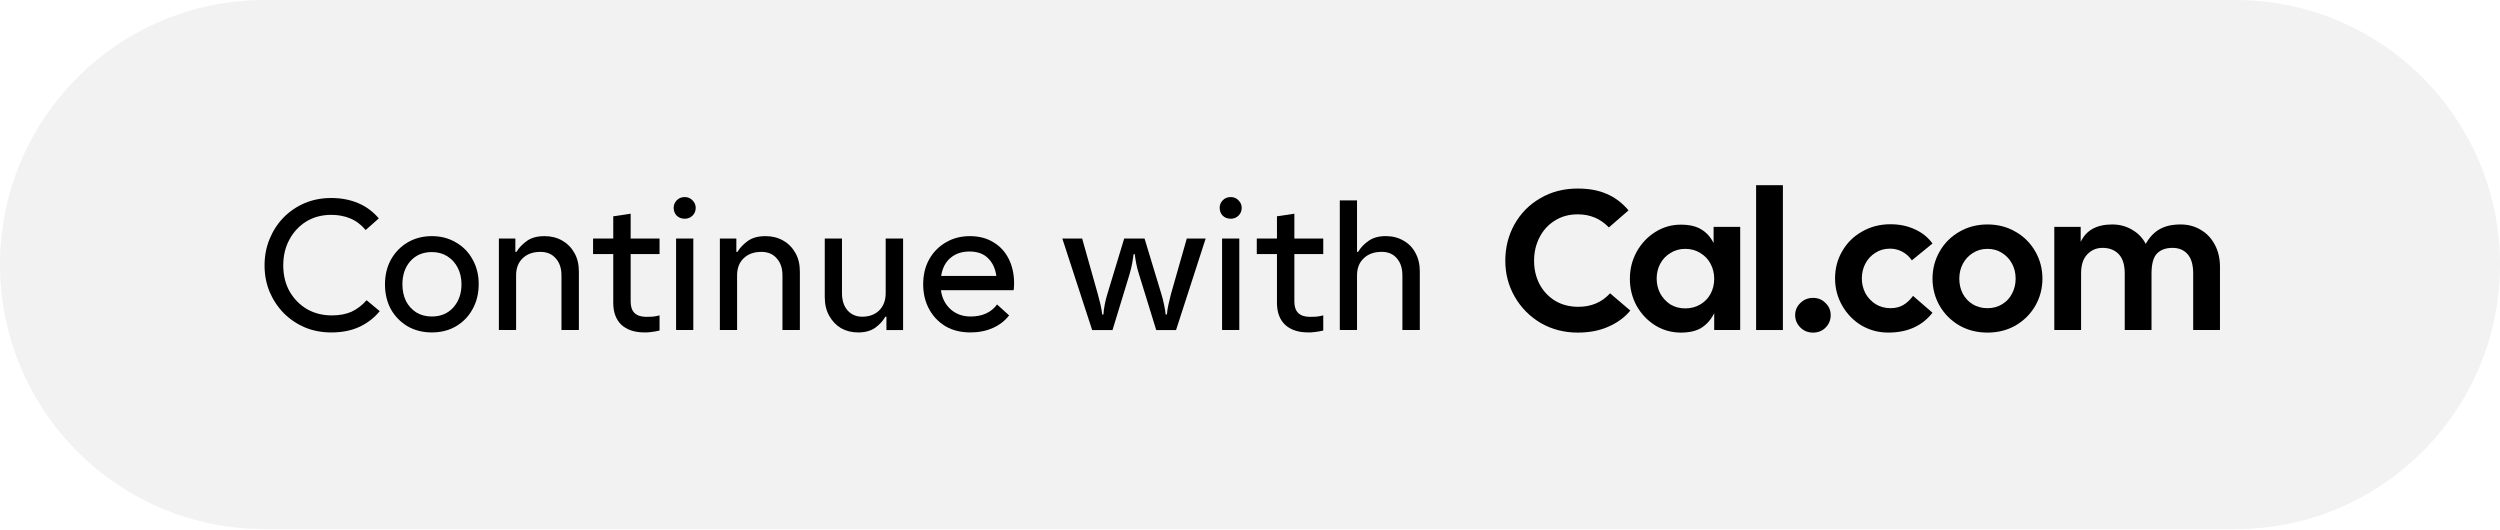
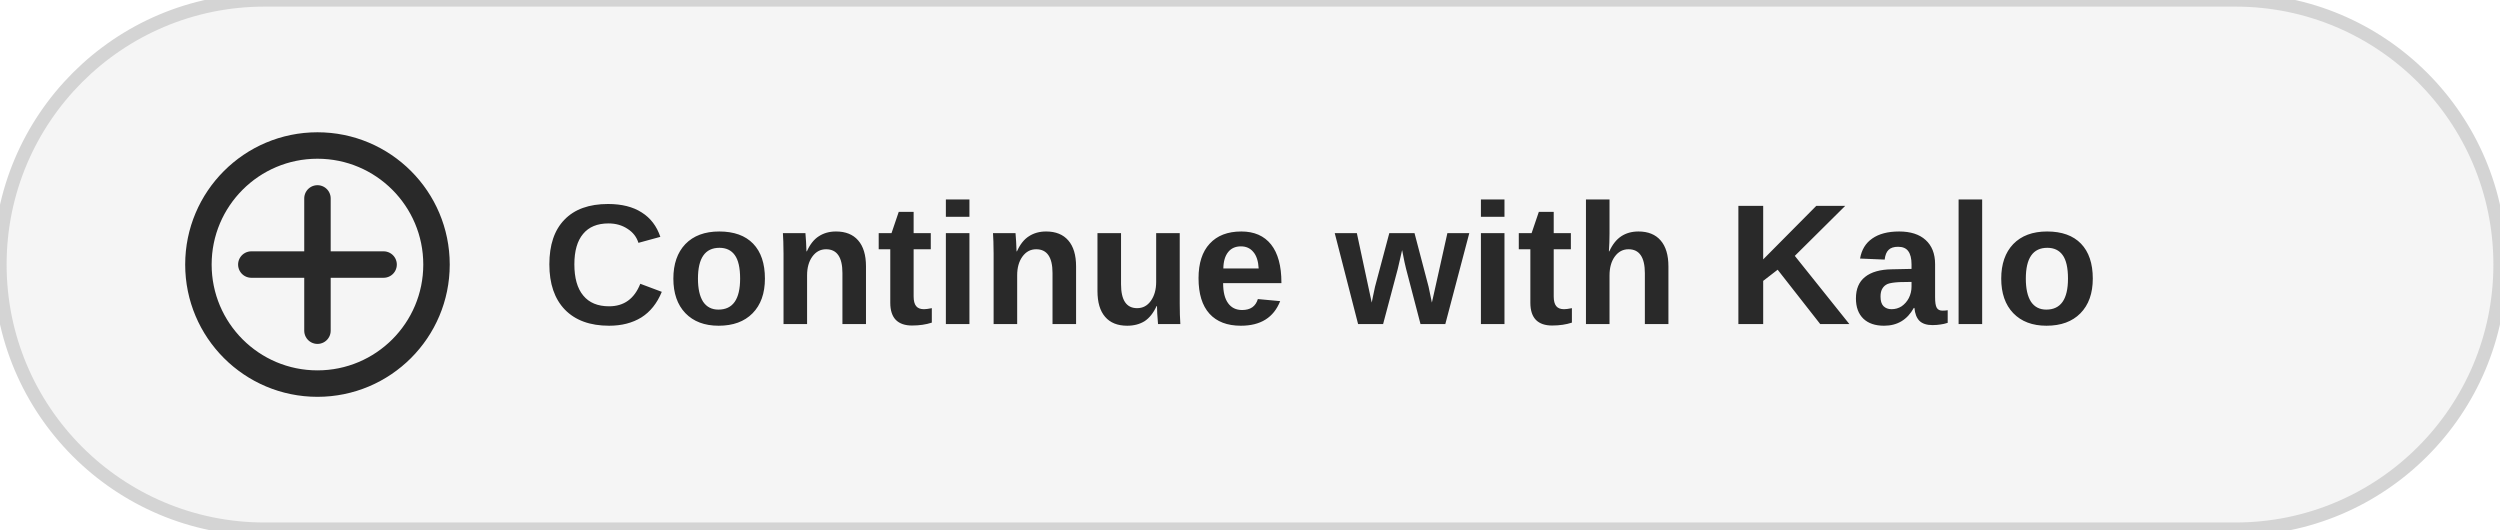
- <svg xmlns="http://www.w3.org/2000/svg" width="189" height="40" viewBox="0 0 189 40" fill="none">
-   <path d="M169 0H20C8.954 0 0 8.954 0 20C0 31.046 8.954 40 20 40H169C180.046 40 189 31.046 189 20C189 8.954 180.046 0 169 0Z" fill="#F2F2F2" />
-   <path d="M101.289 24.948V15.148H102.591V19.04H102.675C102.862 18.723 103.123 18.448 103.459 18.214C103.795 17.972 104.229 17.85 104.761 17.85C105.265 17.85 105.708 17.962 106.091 18.186C106.483 18.401 106.786 18.709 107.001 19.11C107.225 19.512 107.337 19.978 107.337 20.51V24.948H106.021V20.818C106.021 20.277 105.881 19.848 105.601 19.53C105.33 19.204 104.948 19.04 104.453 19.04C103.884 19.04 103.431 19.204 103.095 19.53C102.759 19.848 102.591 20.277 102.591 20.818V24.948H101.289Z" fill="black" />
-   <path d="M98.792 25.13C98.082 25.112 97.527 24.911 97.126 24.528C96.734 24.136 96.538 23.59 96.538 22.89V19.208H95.012V18.032H96.538V16.352L97.854 16.156V18.032H100.038V19.208H97.854V22.806C97.854 23.572 98.25 23.954 99.044 23.954C99.202 23.954 99.361 23.95 99.52 23.94C99.688 23.922 99.86 23.889 100.038 23.842V24.99C99.786 25.046 99.571 25.084 99.394 25.102C99.216 25.13 99.016 25.14 98.792 25.13Z" fill="black" />
-   <path d="M93.047 16.536C92.795 16.536 92.59 16.457 92.431 16.298C92.282 16.14 92.207 15.944 92.207 15.71C92.207 15.496 92.282 15.309 92.431 15.15C92.59 14.982 92.795 14.898 93.047 14.898C93.28 14.898 93.476 14.982 93.635 15.15C93.794 15.309 93.873 15.496 93.873 15.71C93.873 15.944 93.794 16.14 93.635 16.298C93.476 16.457 93.28 16.536 93.047 16.536ZM92.389 24.95V18.034H93.691V24.95H92.389Z" fill="black" />
-   <path d="M82.567 24.951L80.312 18.035H81.811L82.987 22.207C83.061 22.468 83.131 22.739 83.197 23.019C83.262 23.299 83.304 23.551 83.323 23.775H83.421C83.43 23.561 83.463 23.308 83.519 23.019C83.575 22.73 83.644 22.454 83.728 22.193L84.989 18.035H86.528L87.788 22.193C87.873 22.454 87.942 22.73 87.999 23.019C88.064 23.308 88.106 23.561 88.124 23.775H88.222C88.232 23.561 88.269 23.308 88.335 23.019C88.4 22.73 88.465 22.459 88.531 22.207L89.721 18.035H91.148L88.909 24.951H87.41L86.123 20.779C86.02 20.462 85.945 20.177 85.898 19.925C85.852 19.673 85.814 19.435 85.787 19.211H85.703C85.674 19.435 85.637 19.673 85.591 19.925C85.544 20.168 85.474 20.453 85.38 20.779L84.106 24.951H82.567Z" fill="black" />
-   <path d="M73.363 25.132C72.644 25.132 72.019 24.978 71.487 24.67C70.955 24.352 70.54 23.918 70.241 23.368C69.942 22.817 69.793 22.192 69.793 21.492C69.793 20.782 69.942 20.157 70.241 19.616C70.549 19.065 70.969 18.636 71.501 18.328C72.033 18.01 72.64 17.852 73.321 17.852C74.012 17.852 74.604 18.006 75.099 18.314C75.603 18.612 75.99 19.032 76.261 19.574C76.532 20.115 76.667 20.74 76.667 21.45C76.667 21.534 76.662 21.622 76.653 21.716C76.653 21.809 76.644 21.884 76.625 21.94H71.137C71.212 22.528 71.454 23.008 71.865 23.382C72.276 23.746 72.78 23.928 73.377 23.928C74.264 23.928 74.931 23.624 75.379 23.018L76.289 23.844C75.972 24.254 75.561 24.572 75.057 24.796C74.553 25.02 73.988 25.132 73.363 25.132ZM73.293 19.014C72.724 19.014 72.248 19.172 71.865 19.49C71.482 19.807 71.244 20.264 71.151 20.862H75.323C75.248 20.302 75.038 19.854 74.693 19.518C74.357 19.182 73.89 19.014 73.293 19.014Z" fill="black" />
-   <path d="M64.872 25.133C64.396 25.133 63.966 25.026 63.584 24.811C63.21 24.587 62.912 24.274 62.688 23.873C62.464 23.472 62.352 23 62.352 22.459V18.035H63.654V22.165C63.654 22.706 63.794 23.14 64.074 23.467C64.363 23.785 64.732 23.943 65.18 23.943C65.712 23.943 66.141 23.785 66.468 23.467C66.794 23.14 66.958 22.706 66.958 22.165V18.035H68.274V24.951H67.014V23.943H66.93C66.752 24.261 66.496 24.541 66.16 24.783C65.824 25.017 65.394 25.133 64.872 25.133Z" fill="black" />
-   <path d="M54.422 24.95V18.034H55.668V19.042H55.752C55.938 18.734 56.2 18.458 56.536 18.216C56.872 17.973 57.32 17.852 57.88 17.852C58.374 17.852 58.818 17.964 59.21 18.188C59.602 18.412 59.91 18.724 60.134 19.126C60.358 19.518 60.47 19.984 60.47 20.526V24.95H59.154V20.82C59.154 20.278 59.009 19.849 58.72 19.532C58.44 19.205 58.053 19.042 57.558 19.042C56.998 19.042 56.55 19.205 56.214 19.532C55.887 19.849 55.724 20.278 55.724 20.82V24.95H54.422Z" fill="black" />
-   <path d="M51.77 16.536C51.518 16.536 51.312 16.457 51.154 16.298C51.004 16.14 50.93 15.944 50.93 15.71C50.93 15.496 51.004 15.309 51.154 15.15C51.312 14.982 51.518 14.898 51.77 14.898C52.003 14.898 52.199 14.982 52.358 15.15C52.516 15.309 52.596 15.496 52.596 15.71C52.596 15.944 52.516 16.14 52.358 16.298C52.199 16.457 52.003 16.536 51.77 16.536ZM51.112 24.95V18.034H52.414V24.95H51.112Z" fill="black" />
-   <path d="M48.616 25.13C47.907 25.112 47.351 24.911 46.95 24.528C46.558 24.136 46.362 23.59 46.362 22.89V19.208H44.836V18.032H46.362V16.352L47.678 16.156V18.032H49.862V19.208H47.678V22.806C47.678 23.572 48.075 23.954 48.868 23.954C49.027 23.954 49.185 23.95 49.344 23.94C49.512 23.922 49.685 23.889 49.862 23.842V24.99C49.61 25.046 49.395 25.084 49.218 25.102C49.041 25.13 48.84 25.14 48.616 25.13Z" fill="black" />
-   <path d="M37.715 24.95V18.034H38.961V19.042H39.045C39.231 18.734 39.493 18.458 39.829 18.216C40.165 17.973 40.613 17.852 41.173 17.852C41.667 17.852 42.111 17.964 42.503 18.188C42.895 18.412 43.203 18.724 43.427 19.126C43.651 19.518 43.763 19.984 43.763 20.526V24.95H42.447V20.82C42.447 20.278 42.302 19.849 42.013 19.532C41.733 19.205 41.346 19.042 40.851 19.042C40.291 19.042 39.843 19.205 39.507 19.532C39.18 19.849 39.017 20.278 39.017 20.82V24.95H37.715Z" fill="black" />
-   <path d="M32.648 25.132C31.966 25.132 31.355 24.978 30.814 24.67C30.282 24.352 29.861 23.923 29.553 23.382C29.255 22.831 29.105 22.206 29.105 21.506C29.105 20.796 29.255 20.171 29.553 19.63C29.861 19.079 30.282 18.645 30.814 18.328C31.355 18.01 31.966 17.852 32.648 17.852C33.329 17.852 33.935 18.01 34.468 18.328C35.009 18.636 35.429 19.065 35.727 19.616C36.035 20.157 36.19 20.778 36.19 21.478C36.19 22.187 36.035 22.817 35.727 23.368C35.429 23.918 35.009 24.352 34.468 24.67C33.935 24.978 33.329 25.132 32.648 25.132ZM32.648 23.928C33.319 23.928 33.861 23.699 34.272 23.242C34.682 22.784 34.888 22.201 34.888 21.492C34.888 21.025 34.794 20.61 34.608 20.246C34.421 19.882 34.16 19.592 33.824 19.378C33.487 19.163 33.096 19.056 32.648 19.056C31.976 19.056 31.434 19.284 31.023 19.742C30.622 20.199 30.422 20.782 30.422 21.492C30.422 21.958 30.51 22.378 30.688 22.752C30.874 23.116 31.136 23.405 31.471 23.62C31.808 23.825 32.2 23.928 32.648 23.928Z" fill="black" />
-   <path d="M25.04 25.133C24.331 25.133 23.668 25.007 23.052 24.755C22.445 24.493 21.913 24.134 21.456 23.677C20.999 23.21 20.639 22.669 20.378 22.053C20.126 21.437 20 20.774 20 20.065C20 19.355 20.126 18.693 20.378 18.077C20.63 17.461 20.98 16.919 21.428 16.453C21.885 15.986 22.417 15.622 23.024 15.361C23.64 15.099 24.312 14.969 25.04 14.969C25.777 14.969 26.449 15.095 27.056 15.347C27.663 15.599 28.19 15.986 28.638 16.509L27.644 17.391C27.299 16.98 26.907 16.686 26.468 16.509C26.039 16.331 25.563 16.243 25.04 16.243C24.331 16.243 23.701 16.411 23.15 16.747C22.609 17.083 22.184 17.54 21.876 18.119C21.568 18.688 21.414 19.337 21.414 20.065C21.414 20.802 21.573 21.455 21.89 22.025C22.217 22.594 22.655 23.042 23.206 23.369C23.766 23.686 24.391 23.845 25.082 23.845C25.661 23.845 26.16 23.751 26.58 23.565C27 23.369 27.378 23.079 27.714 22.697L28.708 23.523C28.297 24.027 27.784 24.423 27.168 24.713C26.561 24.993 25.852 25.133 25.04 25.133Z" fill="black" />
-   <path d="M155.305 17.149H157.3V18.289C157.71 17.409 158.505 16.969 159.685 16.969C160.235 16.969 160.73 17.099 161.17 17.359C161.62 17.609 161.97 17.969 162.22 18.439C162.49 17.949 162.83 17.584 163.24 17.344C163.66 17.094 164.2 16.969 164.86 16.969C165.42 16.969 165.925 17.104 166.375 17.374C166.825 17.634 167.18 18.009 167.44 18.499C167.7 18.979 167.83 19.539 167.83 20.179V24.949H165.805V20.674C165.805 20.024 165.665 19.539 165.385 19.219C165.105 18.899 164.725 18.739 164.245 18.739C163.735 18.739 163.34 18.884 163.06 19.174C162.79 19.464 162.655 19.964 162.655 20.674V24.949H160.63V20.674C160.63 20.024 160.48 19.539 160.18 19.219C159.88 18.899 159.47 18.739 158.95 18.739C158.49 18.739 158.105 18.904 157.795 19.234C157.485 19.554 157.33 20.034 157.33 20.674V24.949H155.305V17.149Z" fill="black" />
-   <path d="M150.253 25.144C149.463 25.144 148.753 24.964 148.123 24.604C147.493 24.234 146.998 23.739 146.638 23.119C146.278 22.489 146.098 21.804 146.098 21.064C146.098 20.324 146.278 19.639 146.638 19.009C146.998 18.379 147.493 17.884 148.123 17.524C148.753 17.154 149.463 16.969 150.253 16.969C151.043 16.969 151.753 17.154 152.383 17.524C153.013 17.884 153.508 18.379 153.868 19.009C154.228 19.639 154.408 20.324 154.408 21.064C154.408 21.804 154.228 22.489 153.868 23.119C153.508 23.739 153.013 24.234 152.383 24.604C151.753 24.964 151.043 25.144 150.253 25.144ZM148.123 21.064C148.123 21.474 148.208 21.849 148.378 22.189C148.558 22.529 148.808 22.799 149.128 22.999C149.458 23.199 149.833 23.299 150.253 23.299C150.673 23.299 151.043 23.199 151.363 22.999C151.693 22.799 151.943 22.529 152.113 22.189C152.293 21.849 152.383 21.474 152.383 21.064C152.383 20.654 152.293 20.279 152.113 19.939C151.933 19.599 151.683 19.329 151.363 19.129C151.043 18.919 150.673 18.814 150.253 18.814C149.833 18.814 149.463 18.919 149.143 19.129C148.823 19.329 148.573 19.599 148.393 19.939C148.213 20.279 148.123 20.654 148.123 21.064Z" fill="black" />
-   <path d="M142.75 25.143C142.02 25.143 141.345 24.963 140.725 24.603C140.115 24.233 139.63 23.733 139.27 23.103C138.91 22.473 138.73 21.788 138.73 21.048C138.73 20.298 138.91 19.613 139.27 18.993C139.63 18.363 140.13 17.868 140.77 17.508C141.41 17.138 142.125 16.953 142.915 16.953C143.605 16.953 144.225 17.083 144.775 17.343C145.325 17.593 145.765 17.948 146.095 18.408L144.535 19.683C144.355 19.413 144.12 19.198 143.83 19.038C143.54 18.878 143.225 18.798 142.885 18.798C142.465 18.798 142.095 18.903 141.775 19.113C141.455 19.313 141.205 19.583 141.025 19.923C140.845 20.263 140.755 20.638 140.755 21.048C140.755 21.448 140.845 21.823 141.025 22.173C141.215 22.513 141.475 22.788 141.805 22.998C142.135 23.198 142.51 23.298 142.93 23.298C143.3 23.298 143.62 23.218 143.89 23.058C144.16 22.898 144.405 22.668 144.625 22.368L146.095 23.643C145.315 24.643 144.2 25.143 142.75 25.143Z" fill="black" />
-   <path d="M137.065 25.145C136.685 25.145 136.365 25.015 136.105 24.755C135.845 24.494 135.715 24.184 135.715 23.825C135.715 23.465 135.845 23.16 136.105 22.91C136.365 22.649 136.685 22.52 137.065 22.52C137.445 22.52 137.76 22.649 138.01 22.91C138.27 23.16 138.4 23.465 138.4 23.825C138.4 24.195 138.27 24.509 138.01 24.77C137.76 25.02 137.445 25.145 137.065 25.145Z" fill="black" />
-   <path d="M132.762 14H134.787V24.95H132.762V14Z" fill="black" />
-   <path d="M127.074 25.144C126.374 25.144 125.729 24.964 125.139 24.604C124.549 24.234 124.079 23.739 123.729 23.119C123.389 22.499 123.219 21.819 123.219 21.079C123.219 20.339 123.389 19.659 123.729 19.039C124.079 18.409 124.549 17.909 125.139 17.539C125.729 17.169 126.374 16.984 127.074 16.984C127.714 16.984 128.229 17.104 128.619 17.344C129.019 17.584 129.329 17.929 129.549 18.379V17.149H131.559V24.949H129.594V23.674C129.364 24.144 129.049 24.509 128.649 24.769C128.259 25.019 127.734 25.144 127.074 25.144ZM125.244 21.064C125.244 21.464 125.334 21.839 125.514 22.189C125.704 22.529 125.959 22.804 126.279 23.014C126.609 23.214 126.984 23.314 127.404 23.314C127.834 23.314 128.214 23.214 128.544 23.014C128.884 22.814 129.144 22.544 129.324 22.204C129.504 21.864 129.594 21.489 129.594 21.079C129.594 20.669 129.504 20.294 129.324 19.954C129.144 19.604 128.884 19.329 128.544 19.129C128.214 18.919 127.834 18.814 127.404 18.814C126.984 18.814 126.609 18.919 126.279 19.129C125.949 19.329 125.694 19.599 125.514 19.939C125.334 20.279 125.244 20.654 125.244 21.064Z" fill="black" />
-   <path d="M119.276 25.144C118.256 25.144 117.326 24.904 116.486 24.424C115.656 23.934 115.001 23.274 114.521 22.444C114.041 21.614 113.801 20.704 113.801 19.714C113.801 18.714 114.031 17.799 114.491 16.969C114.961 16.129 115.611 15.469 116.441 14.989C117.271 14.499 118.216 14.254 119.276 14.254C120.126 14.254 120.856 14.389 121.466 14.659C122.086 14.919 122.636 15.334 123.116 15.904L121.631 17.194C121.001 16.534 120.216 16.204 119.276 16.204C118.616 16.204 118.036 16.364 117.536 16.684C117.036 16.994 116.651 17.419 116.381 17.959C116.111 18.489 115.976 19.074 115.976 19.714C115.976 20.354 116.111 20.939 116.381 21.469C116.661 21.999 117.051 22.419 117.551 22.729C118.061 23.039 118.651 23.194 119.321 23.194C120.301 23.194 121.101 22.854 121.721 22.174L123.251 23.479C122.831 23.989 122.281 24.394 121.601 24.694C120.931 24.994 120.156 25.144 119.276 25.144Z" fill="black" />
+ <svg xmlns="http://www.w3.org/2000/svg" width="189" height="40" viewBox="0 0 189 40" fill="none" role="img" aria-label="Continue with Kalo">
+   <rect width="189" height="40" rx="20" fill="#F5F5F5" stroke="#D4D4D4" />
+   <circle cx="24" cy="20" r="9" stroke="#292929" stroke-width="2" />
+   <path d="M19 20H29M24 15V25" stroke="#292929" stroke-width="2" stroke-linecap="round" />
+   <text x="41" y="24.5" fill="#292929" font-family="Arial, Helvetica, sans-serif" font-size="13" font-weight="600">Continue with Kalo</text>
</svg>
